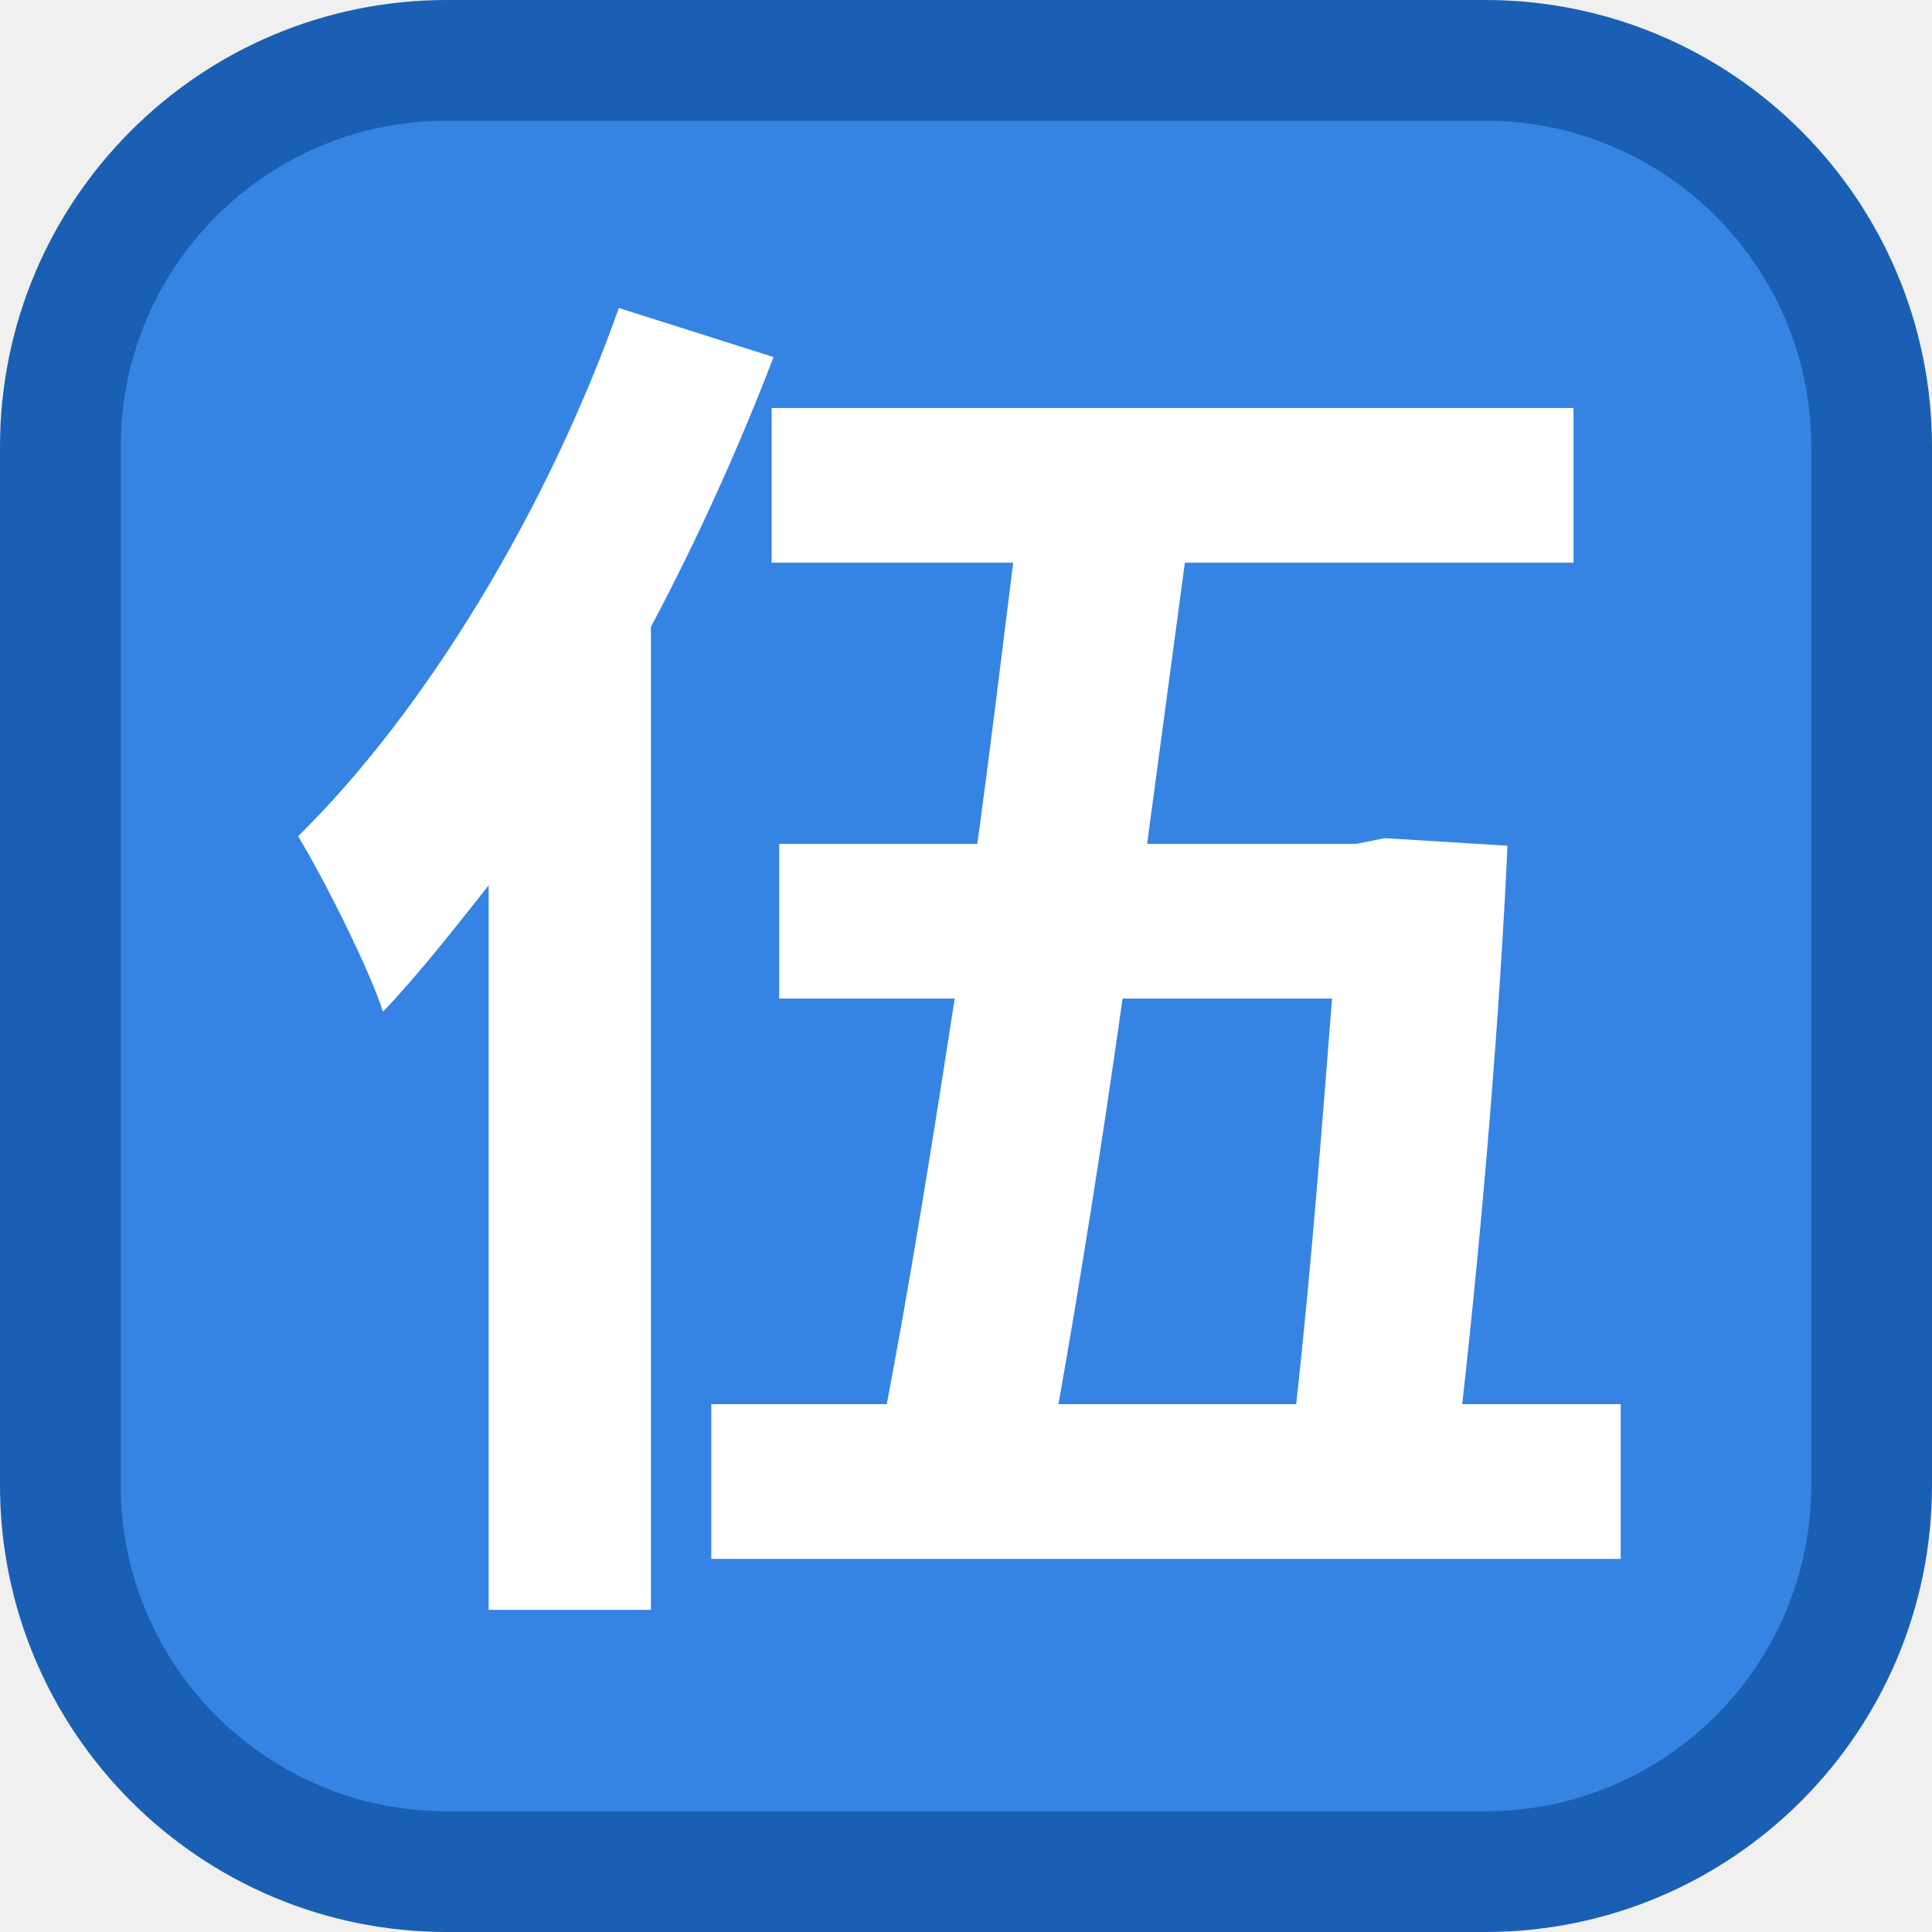
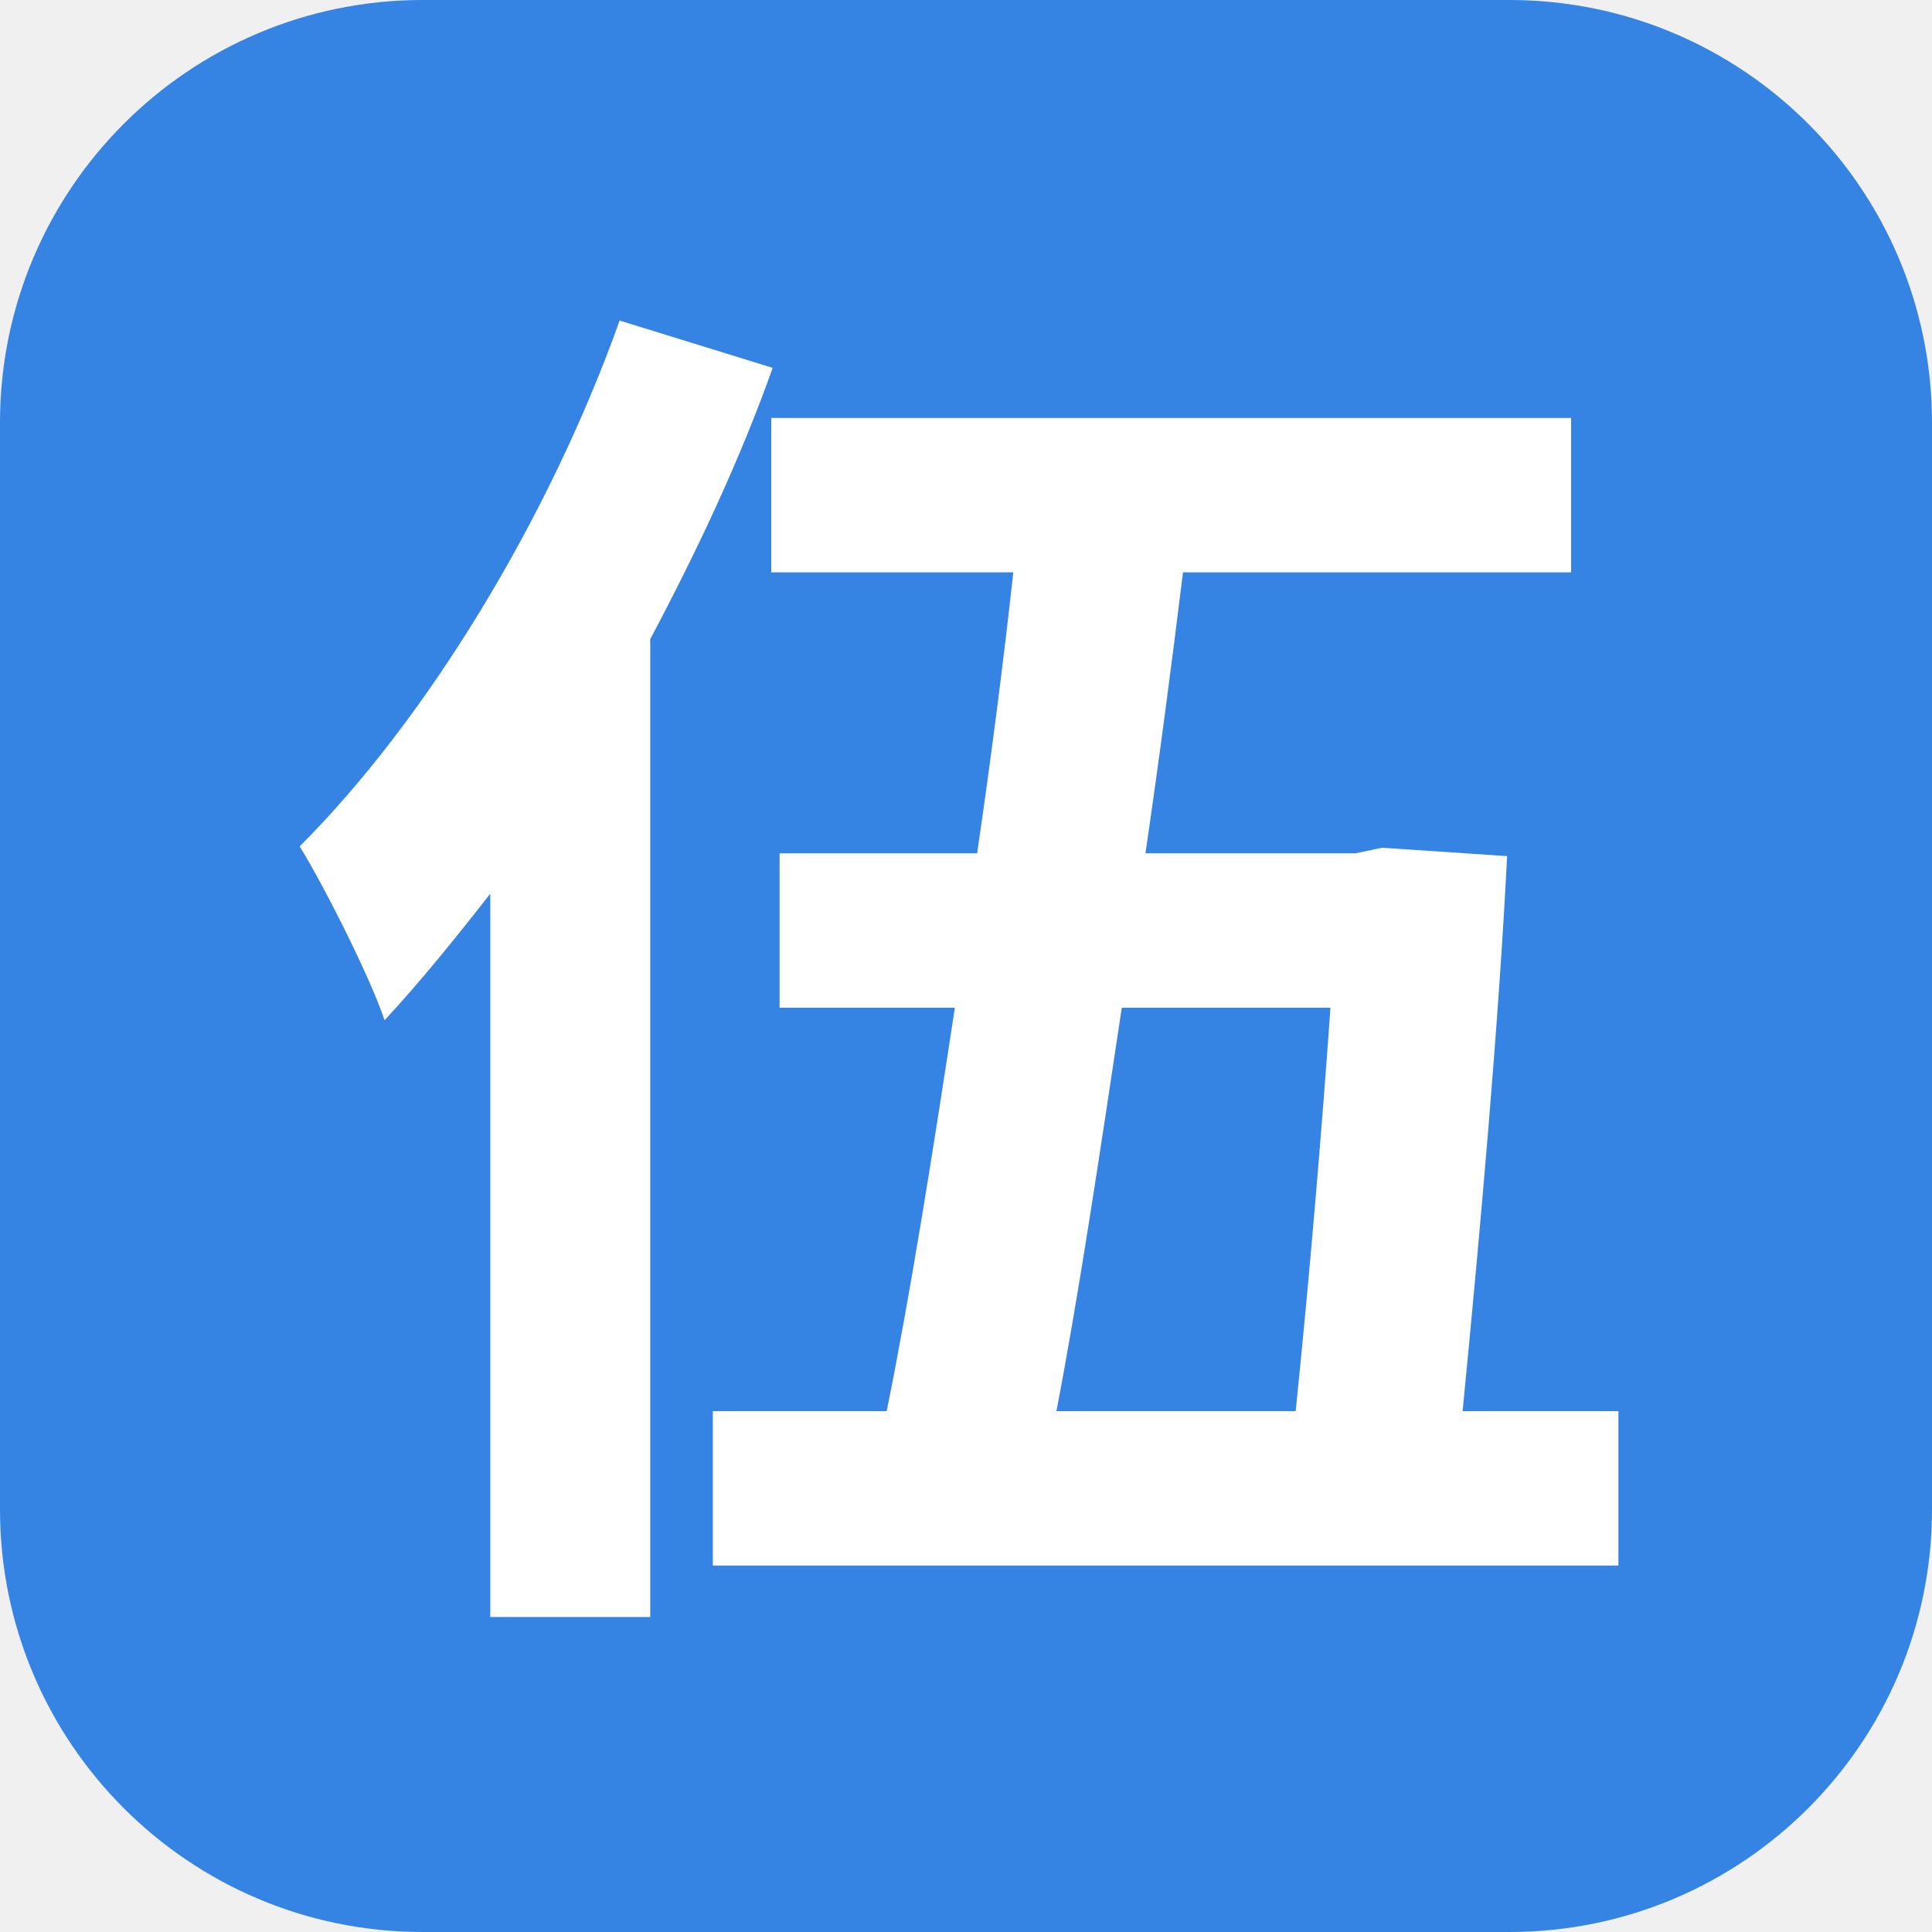
- <svg xmlns="http://www.w3.org/2000/svg" width="16" height="16" viewBox="0 0 16 16">
-   <rect x="0.5" y="0.5" width="15" height="15" rx="3.2" fill="#3584e4" stroke="#1a5fb4" stroke-width="1" />
-   <text x="8" y="12.3" font-family="Noto Sans CJK SC, WenQuanYi Zen Hei, sans-serif" font-size="11.5" font-weight="bold" fill="#ffffff" text-anchor="middle">伍</text>
+ <svg xmlns="http://www.w3.org/2000/svg" viewBox="0 0 64 64">
+   <rect x="0" y="0" width="64" height="64" rx="14" fill="#3584e4" />
+   <path d="M20.526 10.619C18.176 17.208 14.121 23.844 9.928 28.037C10.803 29.466 12.278 32.415 12.739 33.797C13.937 32.507 15.089 31.078 16.241 29.604V53.565H21.54V21.171C23.107 18.222 24.535 15.181 25.595 12.186ZM44.073 33.382C43.796 37.345 43.382 42.276 42.921 46.746H34.995C35.732 42.921 36.424 38.267 37.161 33.382ZM48.451 46.746C49.05 40.617 49.649 33.843 49.925 28.36L45.778 28.083L44.902 28.268H37.944C38.405 25.134 38.82 21.955 39.188 18.959H52.045V13.844H25.549V18.959H33.567C33.244 21.908 32.829 25.134 32.369 28.268H25.825V33.382H31.631C30.894 38.221 30.157 42.875 29.373 46.746H23.613V51.86H53.612V46.746Z" fill="#ffffff" />
</svg>
